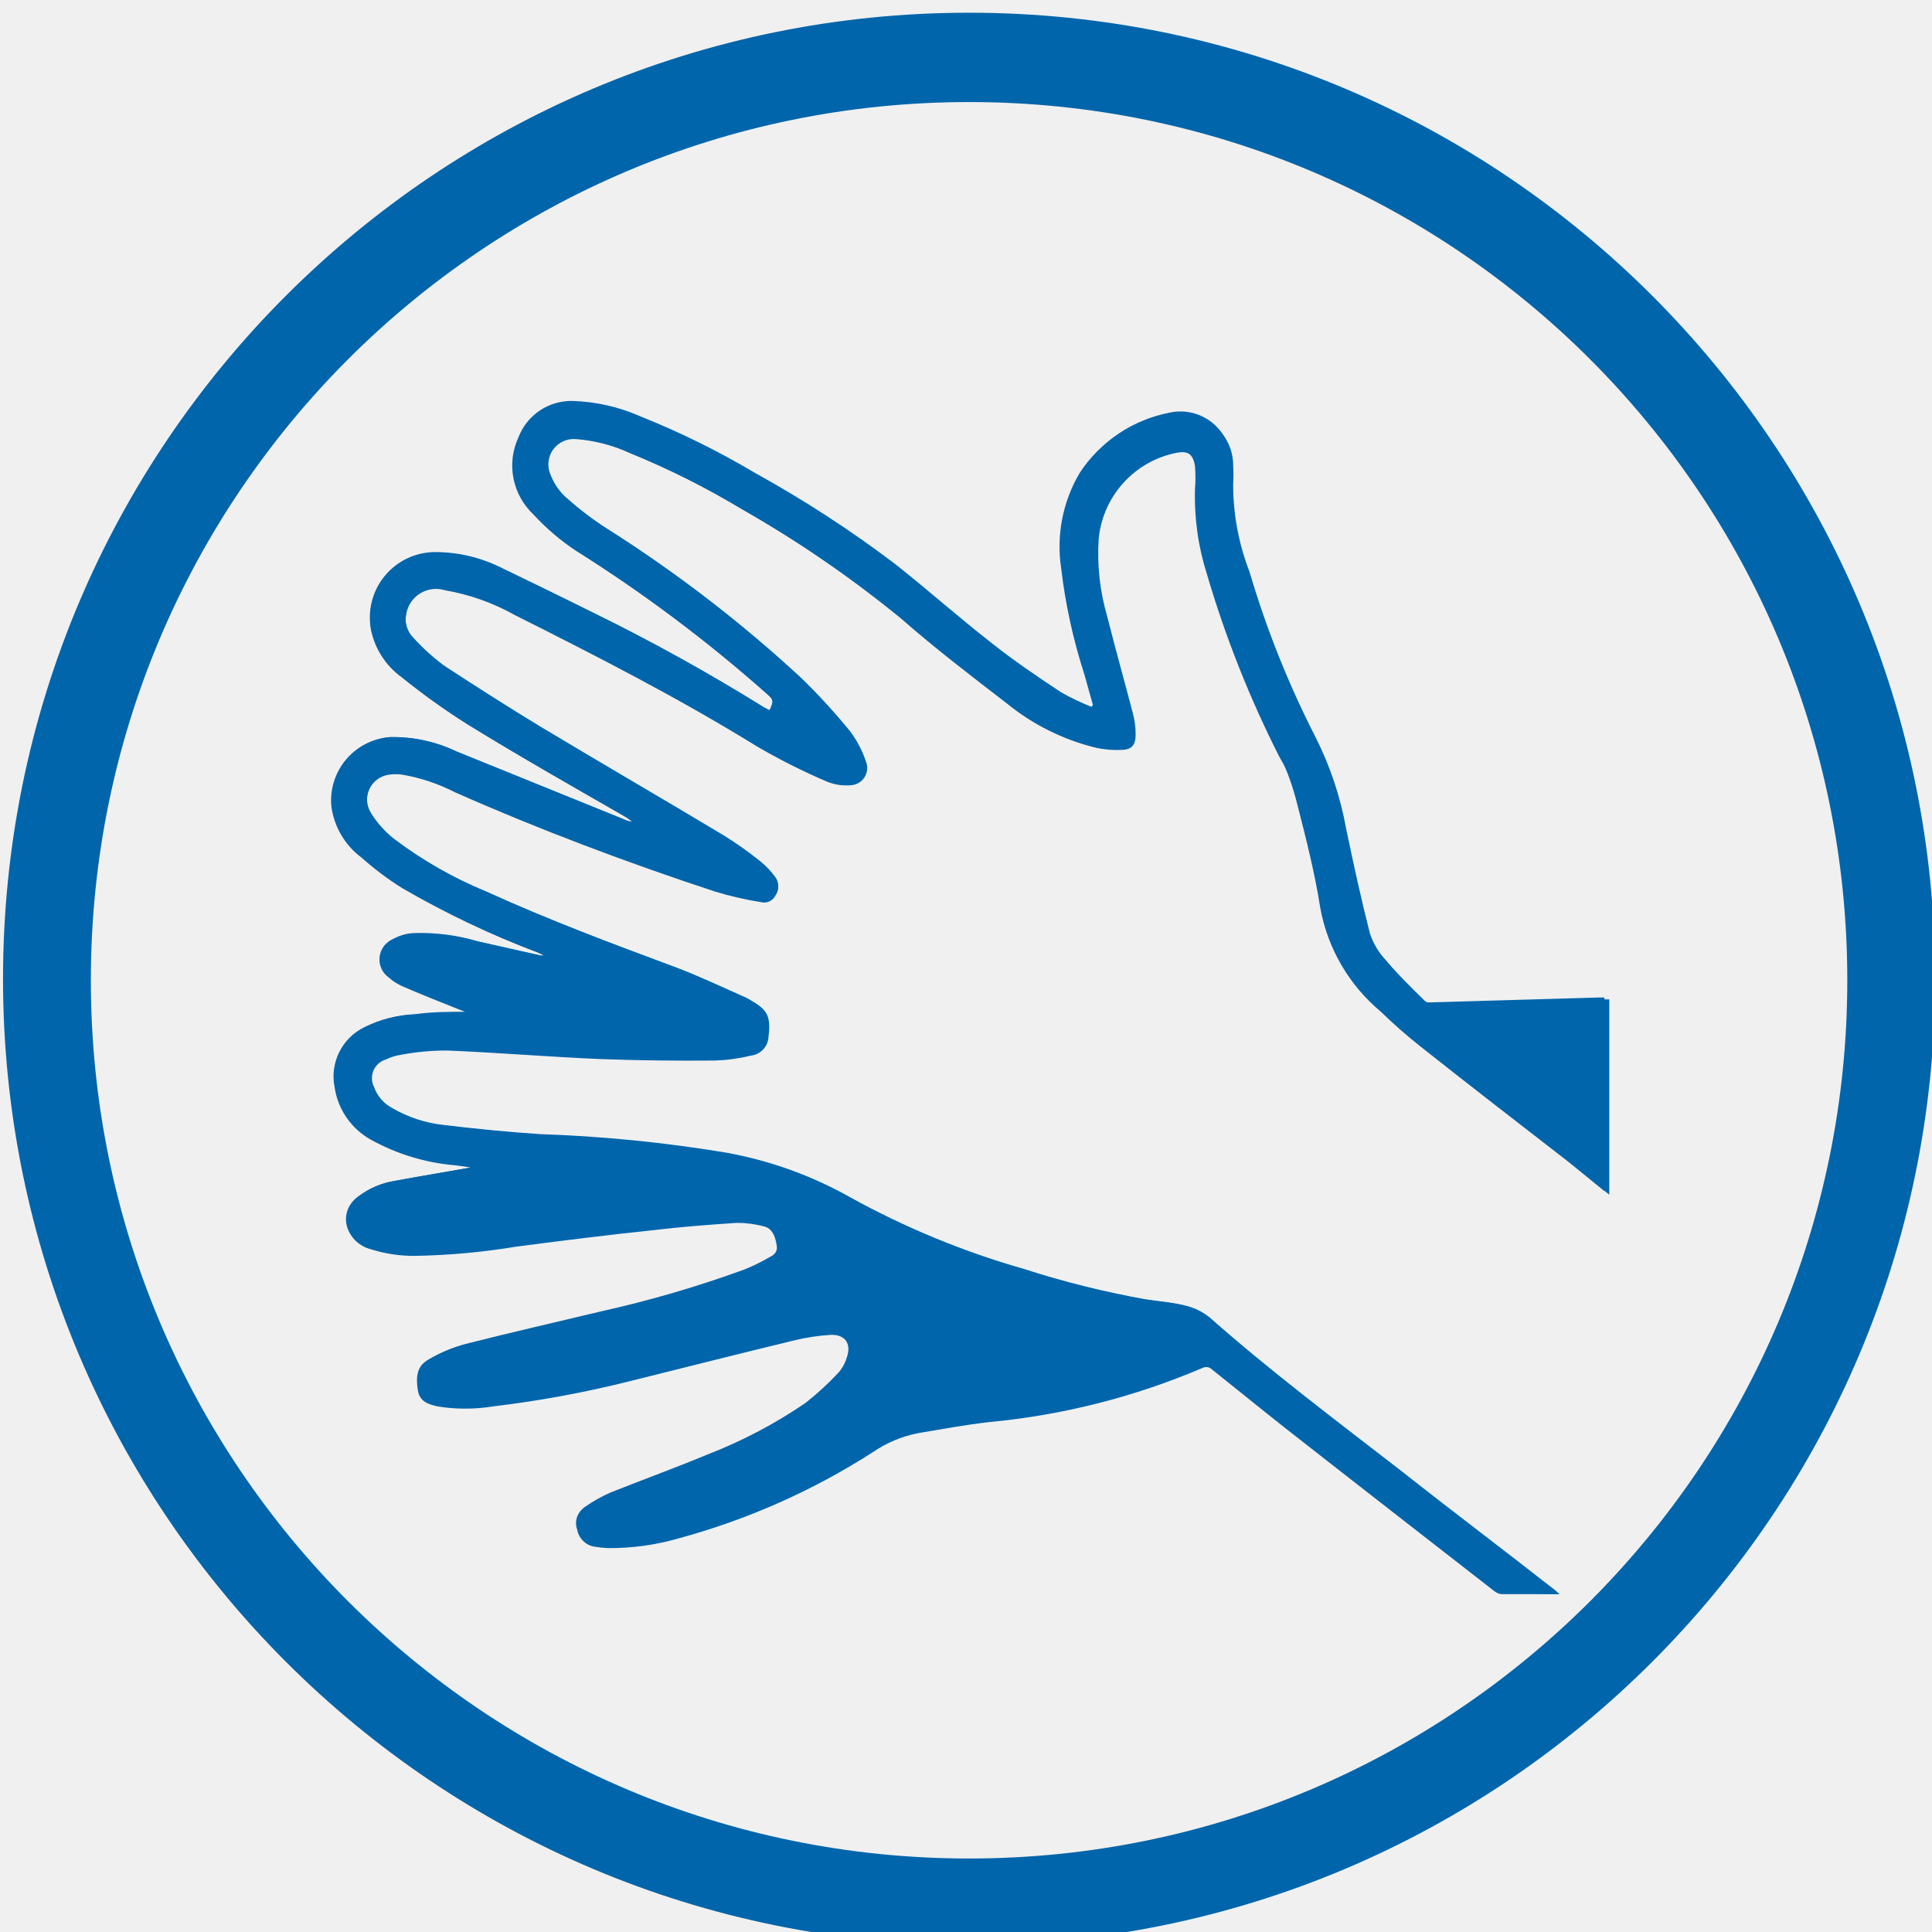
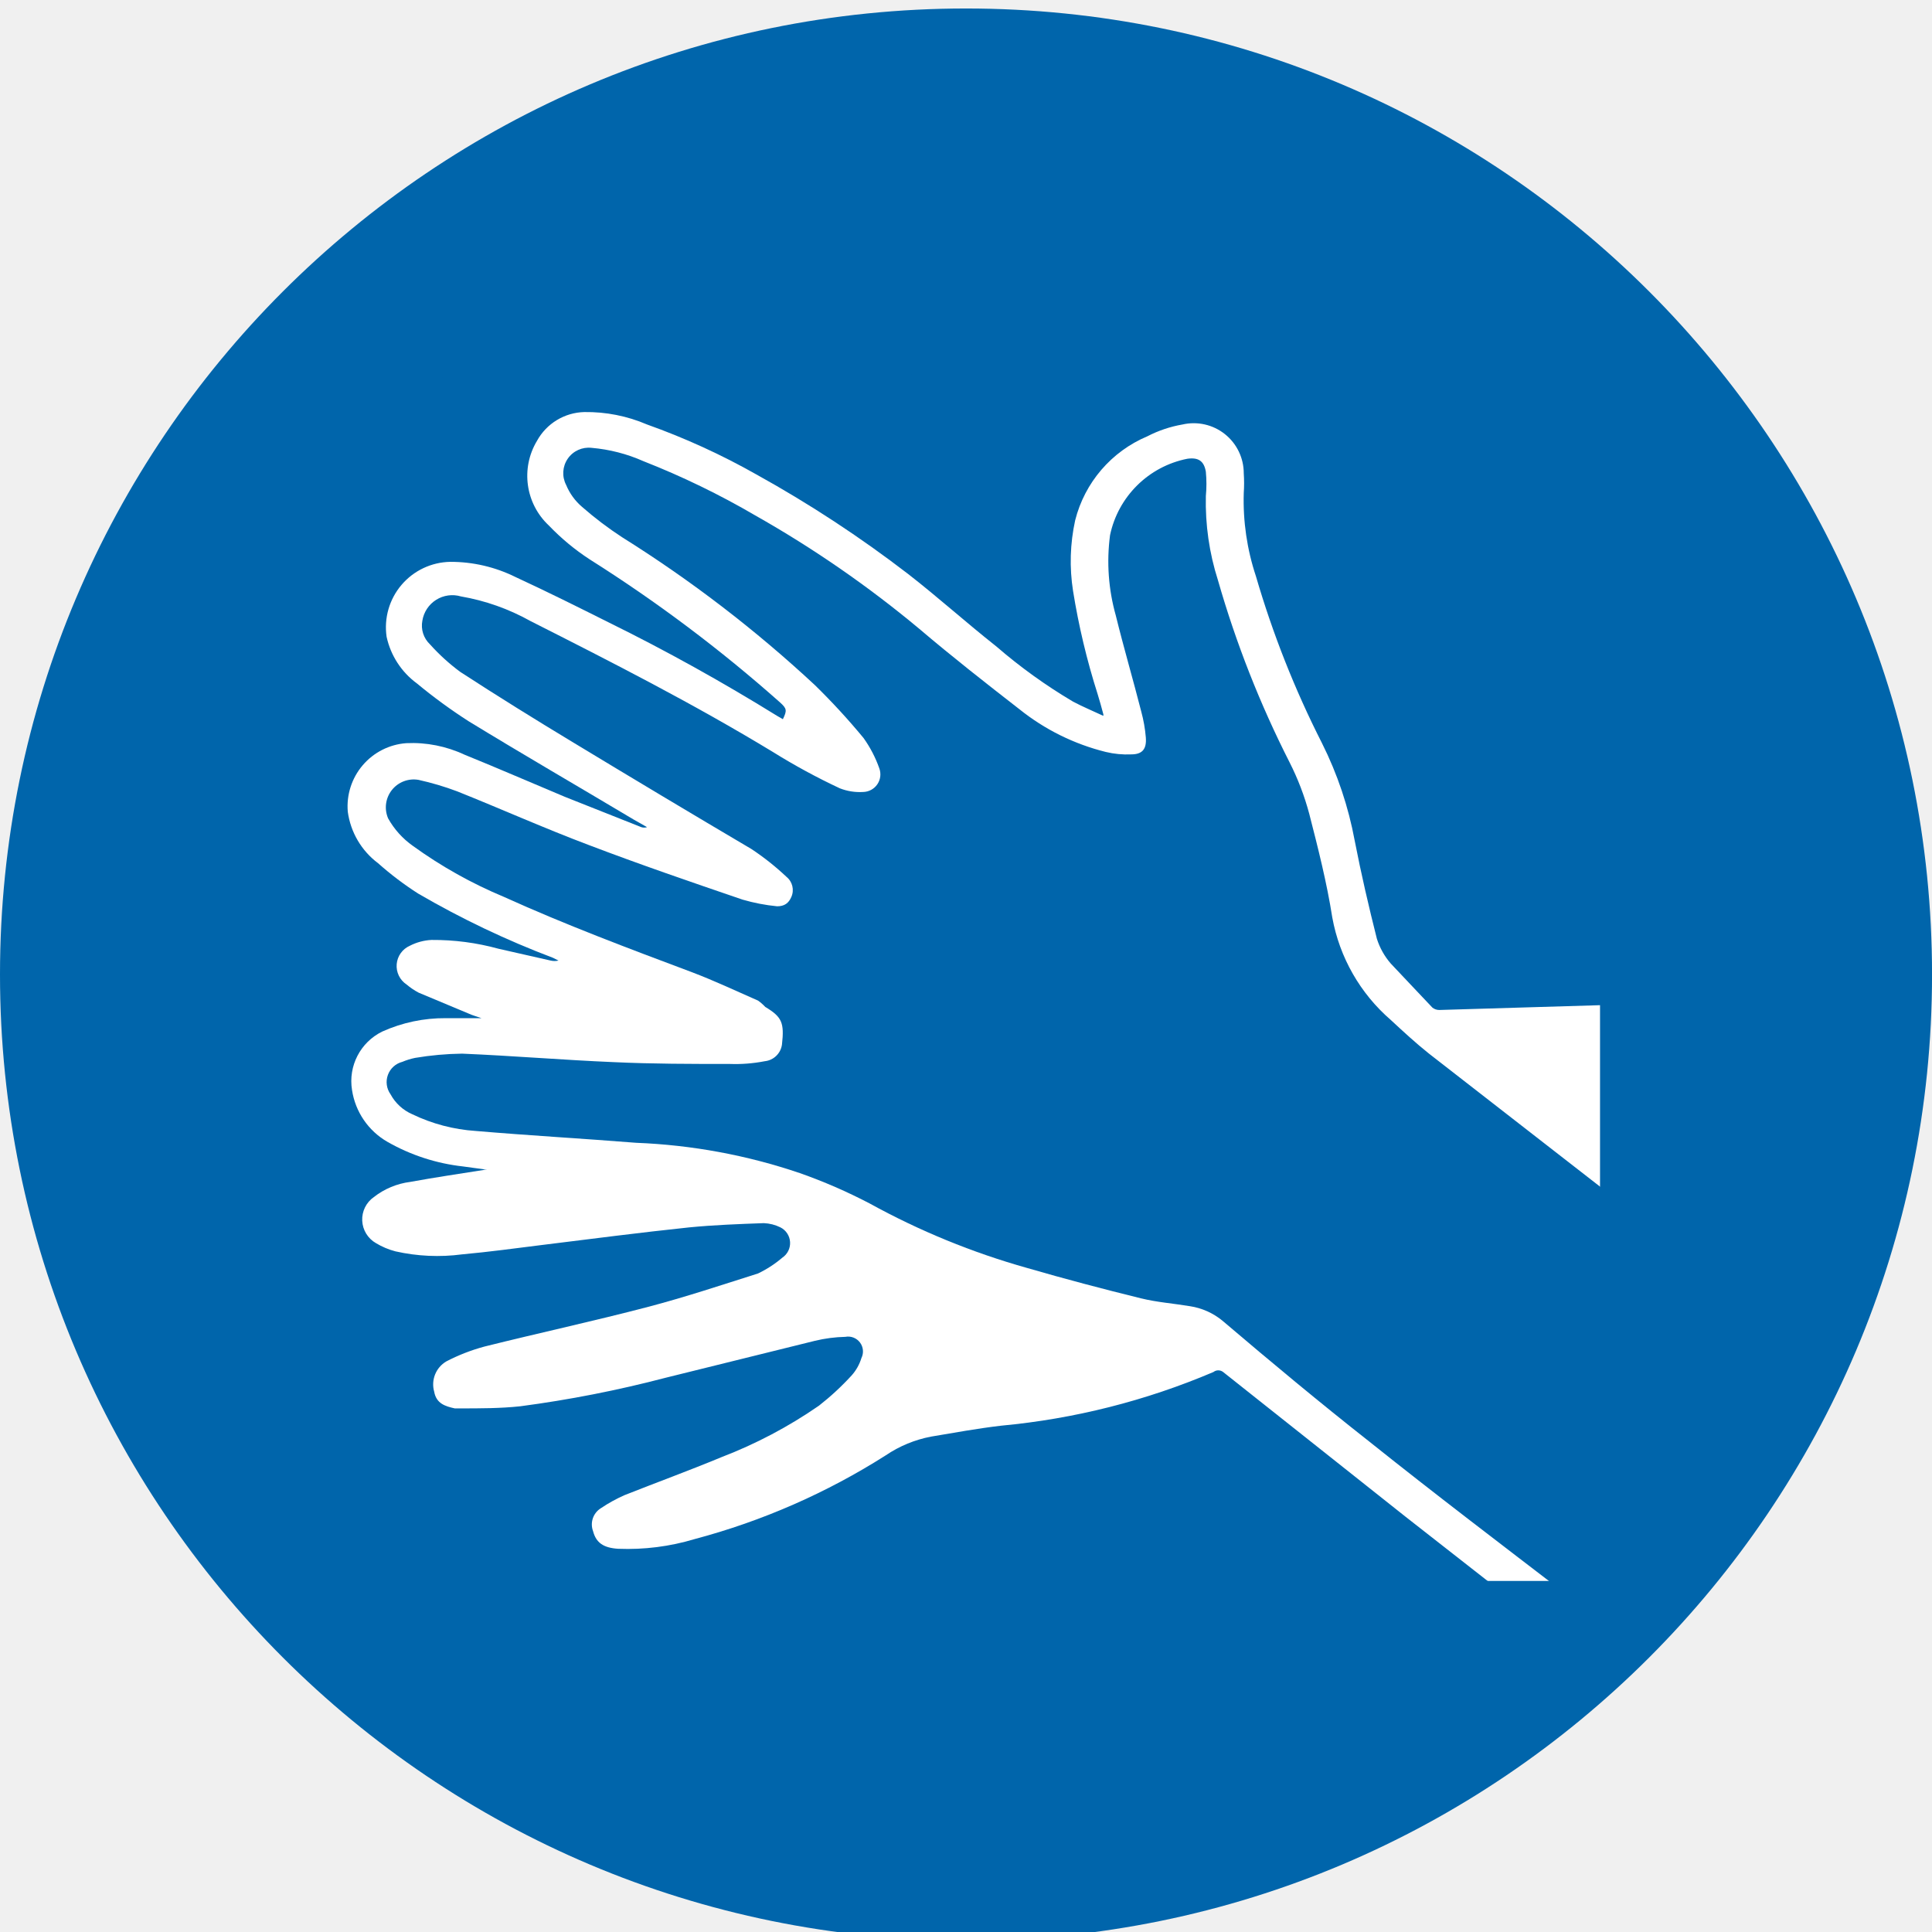
<svg xmlns="http://www.w3.org/2000/svg" preserveAspectRatio="xMinYMid" viewbox="0 0 64 64">
  <defs>
-     <style>.cls-1{fill:#0065ab;}</style>
+     <style>.cls-1{fill:#0065ab;}.cls-2{fill:#fff;}.cls-3{fill:none;stroke:#0065ab;stroke-miterlimit:10;stroke-width:1px;}</style>
  </defs>
  <g id="elements">
-     <path class="cls-1" d="M32,64.22a31.9,31.9,0,1,1,31.9-31.9A31.9,31.9,0,0,1,32,64.22ZM32,3.37a29,29,0,1,0,29,29v0A29,29,0,0,0,32,3.37Z" />
-     <g id="CvqpxA.tif">
-       <path class="cls-1" d="M51.49,52.64l-.14-.12c-1.72-1.32-3.46-2.63-5.16-4-2.11-1.64-4.24-3.24-6.24-5a2,2,0,0,0-.82-.4c-.43-.11-.89-.14-1.33-.21a30.82,30.82,0,0,1-4-1,27.47,27.47,0,0,1-5.72-2.36A13.06,13.06,0,0,0,24,38.08a47.09,47.09,0,0,0-6.15-.61c-1.06-.07-2.11-.18-3.15-.3a4.31,4.31,0,0,1-1.74-.57,1.29,1.29,0,0,1-.61-.71.64.64,0,0,1,.38-.9,1.78,1.78,0,0,1,.51-.16,8.05,8.05,0,0,1,1.55-.14c1.68.07,3.36.21,5,.28,1.28.05,2.56.06,3.83.05a5.68,5.68,0,0,0,1.16-.16.66.66,0,0,0,.59-.55c.09-.74,0-.93-.54-1.25a1.82,1.82,0,0,0-.31-.16c-.72-.32-1.44-.66-2.18-.94-2.1-.78-4.21-1.58-6.25-2.5A13.63,13.63,0,0,1,13,27.71a3.29,3.29,0,0,1-.76-.86.84.84,0,0,1,.61-1.27,1.55,1.55,0,0,1,.43,0,6,6,0,0,1,1.74.58c2.81,1.24,5.67,2.32,8.59,3.28a11.17,11.17,0,0,0,1.52.35.41.41,0,0,0,.47-.21.51.51,0,0,0,0-.6,2.79,2.79,0,0,0-.47-.5,12.07,12.07,0,0,0-1.24-.88c-2-1.2-4-2.36-6-3.56-1.09-.66-2.17-1.35-3.24-2.05a7.22,7.22,0,0,1-1-.91.88.88,0,0,1-.24-.79,1,1,0,0,1,1.28-.8,7.24,7.24,0,0,1,2.31.82c2.71,1.36,5.41,2.74,8,4.34a20.77,20.77,0,0,0,2.31,1.16,1.65,1.65,0,0,0,.77.12.57.57,0,0,0,.52-.77,3.51,3.51,0,0,0-.52-1,20.6,20.6,0,0,0-1.61-1.76,44.39,44.39,0,0,0-6.41-4.93,10.49,10.49,0,0,1-1.32-1,1.92,1.92,0,0,1-.55-.77.84.84,0,0,1,.84-1.2,5.26,5.26,0,0,1,1.75.45,26.79,26.79,0,0,1,3.71,1.86,37.86,37.86,0,0,1,5.27,3.62c1.14,1,2.31,1.89,3.49,2.8a7.35,7.35,0,0,0,2.89,1.44,3.17,3.17,0,0,0,.87.07c.32,0,.45-.17.44-.5a2.69,2.69,0,0,0-.09-.7c-.28-1.07-.58-2.14-.85-3.21a7.39,7.39,0,0,1-.28-2.56,3.21,3.21,0,0,1,2.58-2.84c.39-.07.59.06.65.46a4.84,4.84,0,0,1,0,.76,8.47,8.47,0,0,0,.4,2.83,35.39,35.39,0,0,0,2.38,6A8.64,8.64,0,0,1,43,26.69c.29,1.13.58,2.27.76,3.43a5.83,5.83,0,0,0,2,3.41,16.38,16.38,0,0,0,1.25,1.1c1.63,1.29,3.26,2.55,4.9,3.82l1.23,1V33h-.24l-5.5.16a.51.51,0,0,1-.33-.09c-.46-.45-.92-.9-1.33-1.39a2.31,2.31,0,0,1-.51-.88c-.29-1.14-.54-2.29-.78-3.44a11,11,0,0,0-1-3,31.64,31.64,0,0,1-2.19-5.48A8,8,0,0,1,40.72,16a4.57,4.57,0,0,0,0-.64,1.67,1.67,0,0,0-2-1.64,4.6,4.6,0,0,0-3,2,4.78,4.78,0,0,0-.61,3.14,18.43,18.43,0,0,0,.77,3.52c.1.32.19.64.28,1l-.05.06a7.83,7.83,0,0,1-1-.48c-.79-.52-1.57-1.05-2.3-1.63-1.09-.85-2.12-1.77-3.2-2.62a38.27,38.27,0,0,0-4.62-3,26.92,26.92,0,0,0-3.77-1.86,6,6,0,0,0-2.24-.51,1.87,1.87,0,0,0-1.79,1.2A2.21,2.21,0,0,0,17.63,17,7.76,7.76,0,0,0,19,18.17a48,48,0,0,1,6.33,4.75c.23.2.23.25.09.55l-.19-.1a63.93,63.93,0,0,0-5.61-3.11c-1-.51-2.05-1-3.09-1.51a4.89,4.89,0,0,0-2.16-.5,2.16,2.16,0,0,0-2.11,2.56,2.55,2.55,0,0,0,1,1.55,22.78,22.78,0,0,0,2.21,1.58C17.19,25,19,26,20.7,27l.19.13a.6.6,0,0,1-.27-.07l-5.55-2.25a4.84,4.84,0,0,0-2.18-.47A2.1,2.1,0,0,0,11,26.63a2.52,2.52,0,0,0,1,1.71,10,10,0,0,0,1.33,1,30.1,30.1,0,0,0,4.48,2.13l.19.09a.21.21,0,0,1-.13,0l-2.05-.46a6.58,6.58,0,0,0-2.07-.27A1.52,1.52,0,0,0,13,31a.73.73,0,0,0-.09,1.27,1.67,1.67,0,0,0,.43.28c.62.27,1.25.52,1.88.77l.23.09c-.62,0-1.18,0-1.74.08a4,4,0,0,0-1.59.41,1.81,1.81,0,0,0-1,2,2.38,2.38,0,0,0,1.19,1.72,6.91,6.91,0,0,0,2.8.85l.5.07c-.85.16-1.7.29-2.54.45a2.67,2.67,0,0,0-1.23.51.88.88,0,0,0-.33,1,1.1,1.1,0,0,0,.77.71,4.66,4.66,0,0,0,1.48.22,22.87,22.87,0,0,0,3.3-.3c1.52-.2,3-.39,4.57-.55.91-.11,1.83-.18,2.75-.24a3.48,3.48,0,0,1,.9.12c.3.08.37.37.41.65s-.15.33-.31.42a5.91,5.91,0,0,1-.8.39,37.43,37.43,0,0,1-4.72,1.38c-1.5.36-3,.7-4.49,1.08a4.84,4.84,0,0,0-1.2.5c-.4.23-.41.63-.33,1s.34.45.64.52a5.74,5.74,0,0,0,1.85,0,36,36,0,0,0,4.5-.83c1.81-.45,3.62-.91,5.44-1.35a6.88,6.88,0,0,1,1.18-.18c.49,0,.72.29.55.75a1.33,1.33,0,0,1-.3.53,9.85,9.85,0,0,1-1.09,1,16,16,0,0,1-3.25,1.71c-1.06.44-2.13.83-3.19,1.25a5,5,0,0,0-.84.47.61.61,0,0,0-.23.72.69.69,0,0,0,.55.56,3.75,3.75,0,0,0,.47.05,8.16,8.16,0,0,0,2.36-.33,23,23,0,0,0,6.37-2.83,4,4,0,0,1,1.53-.64c.77-.13,1.54-.27,2.31-.36a23.51,23.51,0,0,0,7.06-1.79.27.27,0,0,1,.31.05c.83.67,1.66,1.35,2.5,2,2.27,1.78,4.54,3.54,6.81,5.31a.48.48,0,0,0,.24.11Z" />
-       <path class="cls-1" d="M51.49,52.64H49.57a.48.48,0,0,1-.24-.11c-2.27-1.77-4.54-3.53-6.81-5.31-.84-.66-1.67-1.34-2.5-2a.27.27,0,0,0-.31-.05,23.51,23.51,0,0,1-7.06,1.79c-.77.09-1.54.23-2.31.36a4,4,0,0,0-1.53.64,23,23,0,0,1-6.37,2.83,8.16,8.16,0,0,1-2.36.33,3.75,3.75,0,0,1-.47-.05.69.69,0,0,1-.55-.56.61.61,0,0,1,.23-.72,5,5,0,0,1,.84-.47c1.06-.42,2.13-.81,3.19-1.25a16,16,0,0,0,3.25-1.71,9.85,9.85,0,0,0,1.09-1,1.33,1.33,0,0,0,.3-.53c.17-.46-.06-.78-.55-.75a6.88,6.88,0,0,0-1.18.18c-1.82.44-3.63.9-5.44,1.35a36,36,0,0,1-4.5.83,5.74,5.74,0,0,1-1.85,0c-.3-.07-.58-.16-.64-.52s-.07-.81.33-1a4.84,4.84,0,0,1,1.2-.5c1.49-.38,3-.72,4.49-1.08a37.43,37.43,0,0,0,4.72-1.38,5.91,5.91,0,0,0,.8-.39c.16-.09.34-.19.31-.42s-.11-.57-.41-.65a3.48,3.48,0,0,0-.9-.12c-.92.06-1.84.13-2.75.24-1.53.16-3.05.35-4.57.55a22.87,22.87,0,0,1-3.3.3,4.66,4.66,0,0,1-1.48-.22,1.1,1.1,0,0,1-.77-.71.88.88,0,0,1,.33-1A2.67,2.67,0,0,1,13,39c.84-.16,1.69-.29,2.54-.45l-.5-.07a6.91,6.91,0,0,1-2.8-.85,2.38,2.38,0,0,1-1.19-1.72,1.81,1.81,0,0,1,1-2,4,4,0,0,1,1.59-.41c.56,0,1.12-.05,1.74-.08l-.23-.09c-.63-.25-1.26-.5-1.88-.77a1.67,1.67,0,0,1-.43-.28A.73.73,0,0,1,13,31a1.52,1.52,0,0,1,.69-.19,6.58,6.58,0,0,1,2.07.27l2.05.46a.21.21,0,0,0,.13,0l-.19-.09a30.1,30.1,0,0,1-4.48-2.13,10,10,0,0,1-1.33-1,2.52,2.52,0,0,1-1-1.71,2.1,2.1,0,0,1,1.93-2.27,4.84,4.84,0,0,1,2.18.47l5.55,2.25a.6.6,0,0,0,.27.07L20.7,27c-1.75-1-3.51-2-5.24-3.08a22.78,22.78,0,0,1-2.21-1.58,2.55,2.55,0,0,1-1-1.55,2.16,2.16,0,0,1,2.11-2.56,4.89,4.89,0,0,1,2.16.5c1,.48,2.06,1,3.09,1.51a63.93,63.93,0,0,1,5.61,3.11l.19.1c.14-.3.14-.35-.09-.55A48,48,0,0,0,19,18.17,7.76,7.76,0,0,1,17.63,17a2.21,2.21,0,0,1-.51-2.56,1.87,1.87,0,0,1,1.79-1.2,6,6,0,0,1,2.24.51,26.92,26.92,0,0,1,3.77,1.86,38.27,38.27,0,0,1,4.62,3c1.08.85,2.11,1.77,3.2,2.62.73.58,1.51,1.11,2.3,1.63a7.83,7.83,0,0,0,1,.48l.05-.06c-.09-.32-.18-.64-.28-1a18.43,18.43,0,0,1-.77-3.52,4.78,4.78,0,0,1,.61-3.14,4.6,4.6,0,0,1,3-2,1.67,1.67,0,0,1,2,1.64,4.57,4.57,0,0,1,0,.64,8,8,0,0,0,.45,2.92,31.64,31.64,0,0,0,2.19,5.48,11,11,0,0,1,1,3c.24,1.15.49,2.3.78,3.44a2.31,2.31,0,0,0,.51.88c.41.49.87.94,1.33,1.39a.51.51,0,0,0,.33.09l5.5-.16h.24v6.39l-1.23-1c-1.64-1.27-3.27-2.53-4.9-3.82a16.38,16.38,0,0,1-1.25-1.1,5.83,5.83,0,0,1-2-3.41c-.18-1.16-.47-2.3-.76-3.43A8.64,8.64,0,0,0,42.29,25a35.39,35.39,0,0,1-2.38-6,8.47,8.47,0,0,1-.4-2.83,4.84,4.84,0,0,0,0-.76c-.06-.4-.26-.53-.65-.46a3.21,3.21,0,0,0-2.58,2.84,7.39,7.39,0,0,0,.28,2.56c.27,1.07.57,2.14.85,3.21a2.69,2.69,0,0,1,.09.7c0,.33-.12.49-.44.5a3.17,3.17,0,0,1-.87-.07,7.35,7.35,0,0,1-2.89-1.44c-1.18-.91-2.35-1.84-3.49-2.8a37.86,37.86,0,0,0-5.27-3.62,26.79,26.79,0,0,0-3.71-1.86A5.26,5.26,0,0,0,19,14.48a.84.84,0,0,0-.84,1.2,1.92,1.92,0,0,0,.55.77,10.49,10.49,0,0,0,1.32,1,44.39,44.39,0,0,1,6.41,4.93,20.6,20.6,0,0,1,1.61,1.76,3.51,3.51,0,0,1,.52,1,.57.57,0,0,1-.52.77,1.65,1.65,0,0,1-.77-.12A20.77,20.77,0,0,1,25,24.63c-2.58-1.6-5.28-3-8-4.34a7.24,7.24,0,0,0-2.31-.82,1,1,0,0,0-1.28.8.88.88,0,0,0,.24.79,7.22,7.22,0,0,0,1,.91c1.07.7,2.15,1.39,3.24,2.05,2,1.2,4,2.36,6,3.56a12.07,12.07,0,0,1,1.24.88,2.79,2.79,0,0,1,.47.5.51.51,0,0,1,0,.6.41.41,0,0,1-.47.21,11.17,11.17,0,0,1-1.52-.35c-2.92-1-5.78-2-8.59-3.28a6,6,0,0,0-1.74-.58,1.55,1.55,0,0,0-.43,0,.84.84,0,0,0-.61,1.27,3.29,3.29,0,0,0,.76.86,13.63,13.63,0,0,0,3.06,1.75c2,.92,4.15,1.72,6.25,2.5.74.28,1.46.62,2.18.94a1.82,1.82,0,0,1,.31.16c.56.32.63.51.54,1.25a.66.66,0,0,1-.59.55,5.68,5.68,0,0,1-1.16.16c-1.27,0-2.55,0-3.83-.05-1.68-.07-3.36-.21-5-.28a8.05,8.05,0,0,0-1.55.14,1.78,1.78,0,0,0-.51.16.64.64,0,0,0-.38.9,1.29,1.29,0,0,0,.61.71,4.31,4.31,0,0,0,1.74.57c1,.12,2.09.23,3.15.3a47.09,47.09,0,0,1,6.15.61,13.06,13.06,0,0,1,4.11,1.48,27.47,27.47,0,0,0,5.72,2.36,30.82,30.82,0,0,0,4,1c.44.07.9.1,1.33.21a2,2,0,0,1,.82.4c2,1.77,4.13,3.37,6.24,5,1.7,1.34,3.44,2.65,5.16,4Z" />
+     <circle class="cls-1" cx="31.86" cy="32.14" r="31.86" />
+     <polyline class="cls-2" points="10.79 12.97 10.79 52.64 53.27 52.64 53.27 12.97" />
+     <g id="_6VivcC.tif" data-name="6VivcC.tif">
+       <path class="cls-1" d="M49.7,52.64H10.79V13H53.26V33.14h-.1l-5.69.17a.36.36,0,0,1-.23-.08c-.46-.48-.94-1-1.37-1.45a2.31,2.31,0,0,1-.46-.82c-.27-1.07-.52-2.15-.73-3.23a12.1,12.1,0,0,0-1.08-3.22A31.8,31.8,0,0,1,41.42,19a7.92,7.92,0,0,1-.4-2.74,4.72,4.72,0,0,0,0-.65A1.65,1.65,0,0,0,39,14a4,4,0,0,0-1.16.39,4.09,4.09,0,0,0-2.38,2.77,6.3,6.3,0,0,0-.07,2.33,23.35,23.35,0,0,0,.81,3.4c.07.22.13.45.19.67l0,.05c-.34-.16-.68-.3-1-.47a17.44,17.44,0,0,1-2.53-1.82c-1-.79-1.92-1.62-2.91-2.39a39.93,39.93,0,0,0-5-3.28A23,23,0,0,0,21.34,14a5.07,5.07,0,0,0-2.07-.41,1.83,1.83,0,0,0-1.56.95,2.24,2.24,0,0,0,.39,2.79,7.65,7.65,0,0,0,1.35,1.12,48.15,48.15,0,0,1,6.28,4.72c.22.2.23.26.09.55l-.19-.11c-1.81-1.12-3.66-2.15-5.57-3.09-1-.5-2-1-3.06-1.49a4.82,4.82,0,0,0-2.15-.5A2.16,2.16,0,0,0,12.75,21a2.59,2.59,0,0,0,1,1.54,17.4,17.4,0,0,0,1.71,1.25c1.8,1.1,3.63,2.16,5.44,3.24l.44.25a.31.31,0,0,1-.19,0l-2.52-1c-1.1-.46-2.2-.94-3.31-1.39a4.08,4.08,0,0,0-1.92-.38,2.09,2.09,0,0,0-1.93,2.26,2.55,2.55,0,0,0,1,1.7,10.49,10.49,0,0,0,1.32,1,29.72,29.72,0,0,0,4.45,2.12l.18.09a.57.57,0,0,1-.26,0l-1.72-.39A8.1,8.1,0,0,0,14.23,31a1.75,1.75,0,0,0-.71.19.73.73,0,0,0-.11,1.28,2.16,2.16,0,0,0,.4.27l1.65.69c.13.06.28.1.42.15v0c-.39,0-.79,0-1.18,0a5,5,0,0,0-2.09.44,1.82,1.82,0,0,0-1,1.93,2.38,2.38,0,0,0,1.17,1.71,6.46,6.46,0,0,0,2.49.81l.8.11s-.05,0-.08,0c-.82.13-1.64.25-2.46.4a2.45,2.45,0,0,0-1.2.5.9.9,0,0,0,.07,1.52,2.42,2.42,0,0,0,.64.27,6.27,6.27,0,0,0,2.2.1c.88-.08,1.76-.2,2.64-.31,1.62-.2,3.23-.41,4.85-.58.82-.08,1.64-.11,2.46-.14a1.36,1.36,0,0,1,.55.14.58.58,0,0,1,.06,1A3.66,3.66,0,0,1,25,42c-1.2.38-2.4.78-3.62,1.1-1.79.47-3.6.86-5.4,1.31a6.21,6.21,0,0,0-1.26.49.88.88,0,0,0-.4,1c.07.39.36.48.68.55l.16,0c.67,0,1.35,0,2-.07a39,39,0,0,0,4.79-.94l4.93-1.22a4.71,4.71,0,0,1,1-.13.49.49,0,0,1,.53.7,1.53,1.53,0,0,1-.32.57,8.85,8.85,0,0,1-1.08,1,15.26,15.26,0,0,1-3.22,1.7c-1.06.44-2.13.83-3.19,1.25a5,5,0,0,0-.78.43.63.63,0,0,0-.26.76c.1.38.34.55.83.58a7.69,7.69,0,0,0,2.52-.32A22.52,22.52,0,0,0,29.21,48a4,4,0,0,1,1.5-.62c.77-.13,1.54-.27,2.31-.36a23.41,23.41,0,0,0,7-1.77.26.26,0,0,1,.32,0l6,4.76Z" />
+       <path class="cls-1" d="M53.28,52.64H51.7a.27.27,0,0,0-.07-.08c-2.15-1.65-4.31-3.29-6.45-5-1.64-1.29-3.25-2.63-4.86-4a2.21,2.21,0,0,0-1.07-.48c-.54-.09-1.09-.13-1.62-.26-1.26-.31-2.51-.64-3.75-1a24.51,24.51,0,0,1-5.2-2.13,17.6,17.6,0,0,0-2.3-1,19.12,19.12,0,0,0-5.4-1c-1.76-.14-3.53-.24-5.29-.39a5.68,5.68,0,0,1-2.09-.55,1.49,1.49,0,0,1-.72-.66.69.69,0,0,1,.39-1.07,2.25,2.25,0,0,1,.42-.13,10.15,10.15,0,0,1,1.55-.14c1.67.07,3.33.21,5,.28,1.28.06,2.55.06,3.83.06A5.08,5.08,0,0,0,25.22,35a.64.64,0,0,0,.57-.55c.08-.72,0-.91-.55-1.24A1.51,1.51,0,0,0,25,33c-.73-.32-1.45-.66-2.19-.94-2.08-.78-4.16-1.56-6.19-2.48a14.89,14.89,0,0,1-3-1.68,2.75,2.75,0,0,1-.82-.91.92.92,0,0,1,1-1.27,9.41,9.41,0,0,1,1.28.38c1.45.58,2.88,1.22,4.34,1.77,1.68.64,3.37,1.22,5.07,1.8a6.21,6.21,0,0,0,1.14.22c.24,0,.38-.1.47-.31a.56.56,0,0,0-.16-.66A8.59,8.59,0,0,0,24.78,28c-2-1.18-3.92-2.33-5.87-3.51-1.26-.76-2.5-1.53-3.73-2.33a6.65,6.65,0,0,1-1-.91.85.85,0,0,1-.25-.78,1,1,0,0,1,1.27-.8,7.2,7.2,0,0,1,2.29.81c2.69,1.36,5.38,2.73,8,4.32A21,21,0,0,0,27.7,26a1.81,1.81,0,0,0,.77.12.58.58,0,0,0,.53-.78,4,4,0,0,0-.52-1,22.25,22.25,0,0,0-1.61-1.75,42.28,42.28,0,0,0-6.35-4.87,11.65,11.65,0,0,1-1.32-1,1.91,1.91,0,0,1-.53-.73.84.84,0,0,1,.84-1.22,5.33,5.33,0,0,1,1.71.44A26.5,26.5,0,0,1,24.91,17a36.43,36.43,0,0,1,5.41,3.74c1.07.91,2.18,1.78,3.3,2.65a7.4,7.4,0,0,0,2.85,1.41,3,3,0,0,0,.84.08c.37,0,.51-.18.48-.56a4.72,4.72,0,0,0-.15-.85c-.27-1.06-.58-2.11-.84-3.17a6.58,6.58,0,0,1-.19-2.65,3.25,3.25,0,0,1,2.55-2.52c.36-.05.55.07.61.43a4.25,4.25,0,0,1,0,.8,8.47,8.47,0,0,0,.4,2.78,33.8,33.8,0,0,0,2.36,6,8.76,8.76,0,0,1,.65,1.7c.29,1.13.58,2.27.76,3.42a5.85,5.85,0,0,0,1.93,3.38c.41.38.82.76,1.26,1.11q2.94,2.29,5.89,4.58a.48.48,0,0,1,.21.42Q53.27,46.21,53.28,52.64Z" />
    </g>
+     <polyline class="cls-3" points="10.79 12.7 10.79 52.64 53.27 52.64 53.27 12.7 10.79 12.98" />
  </g>
</svg>
